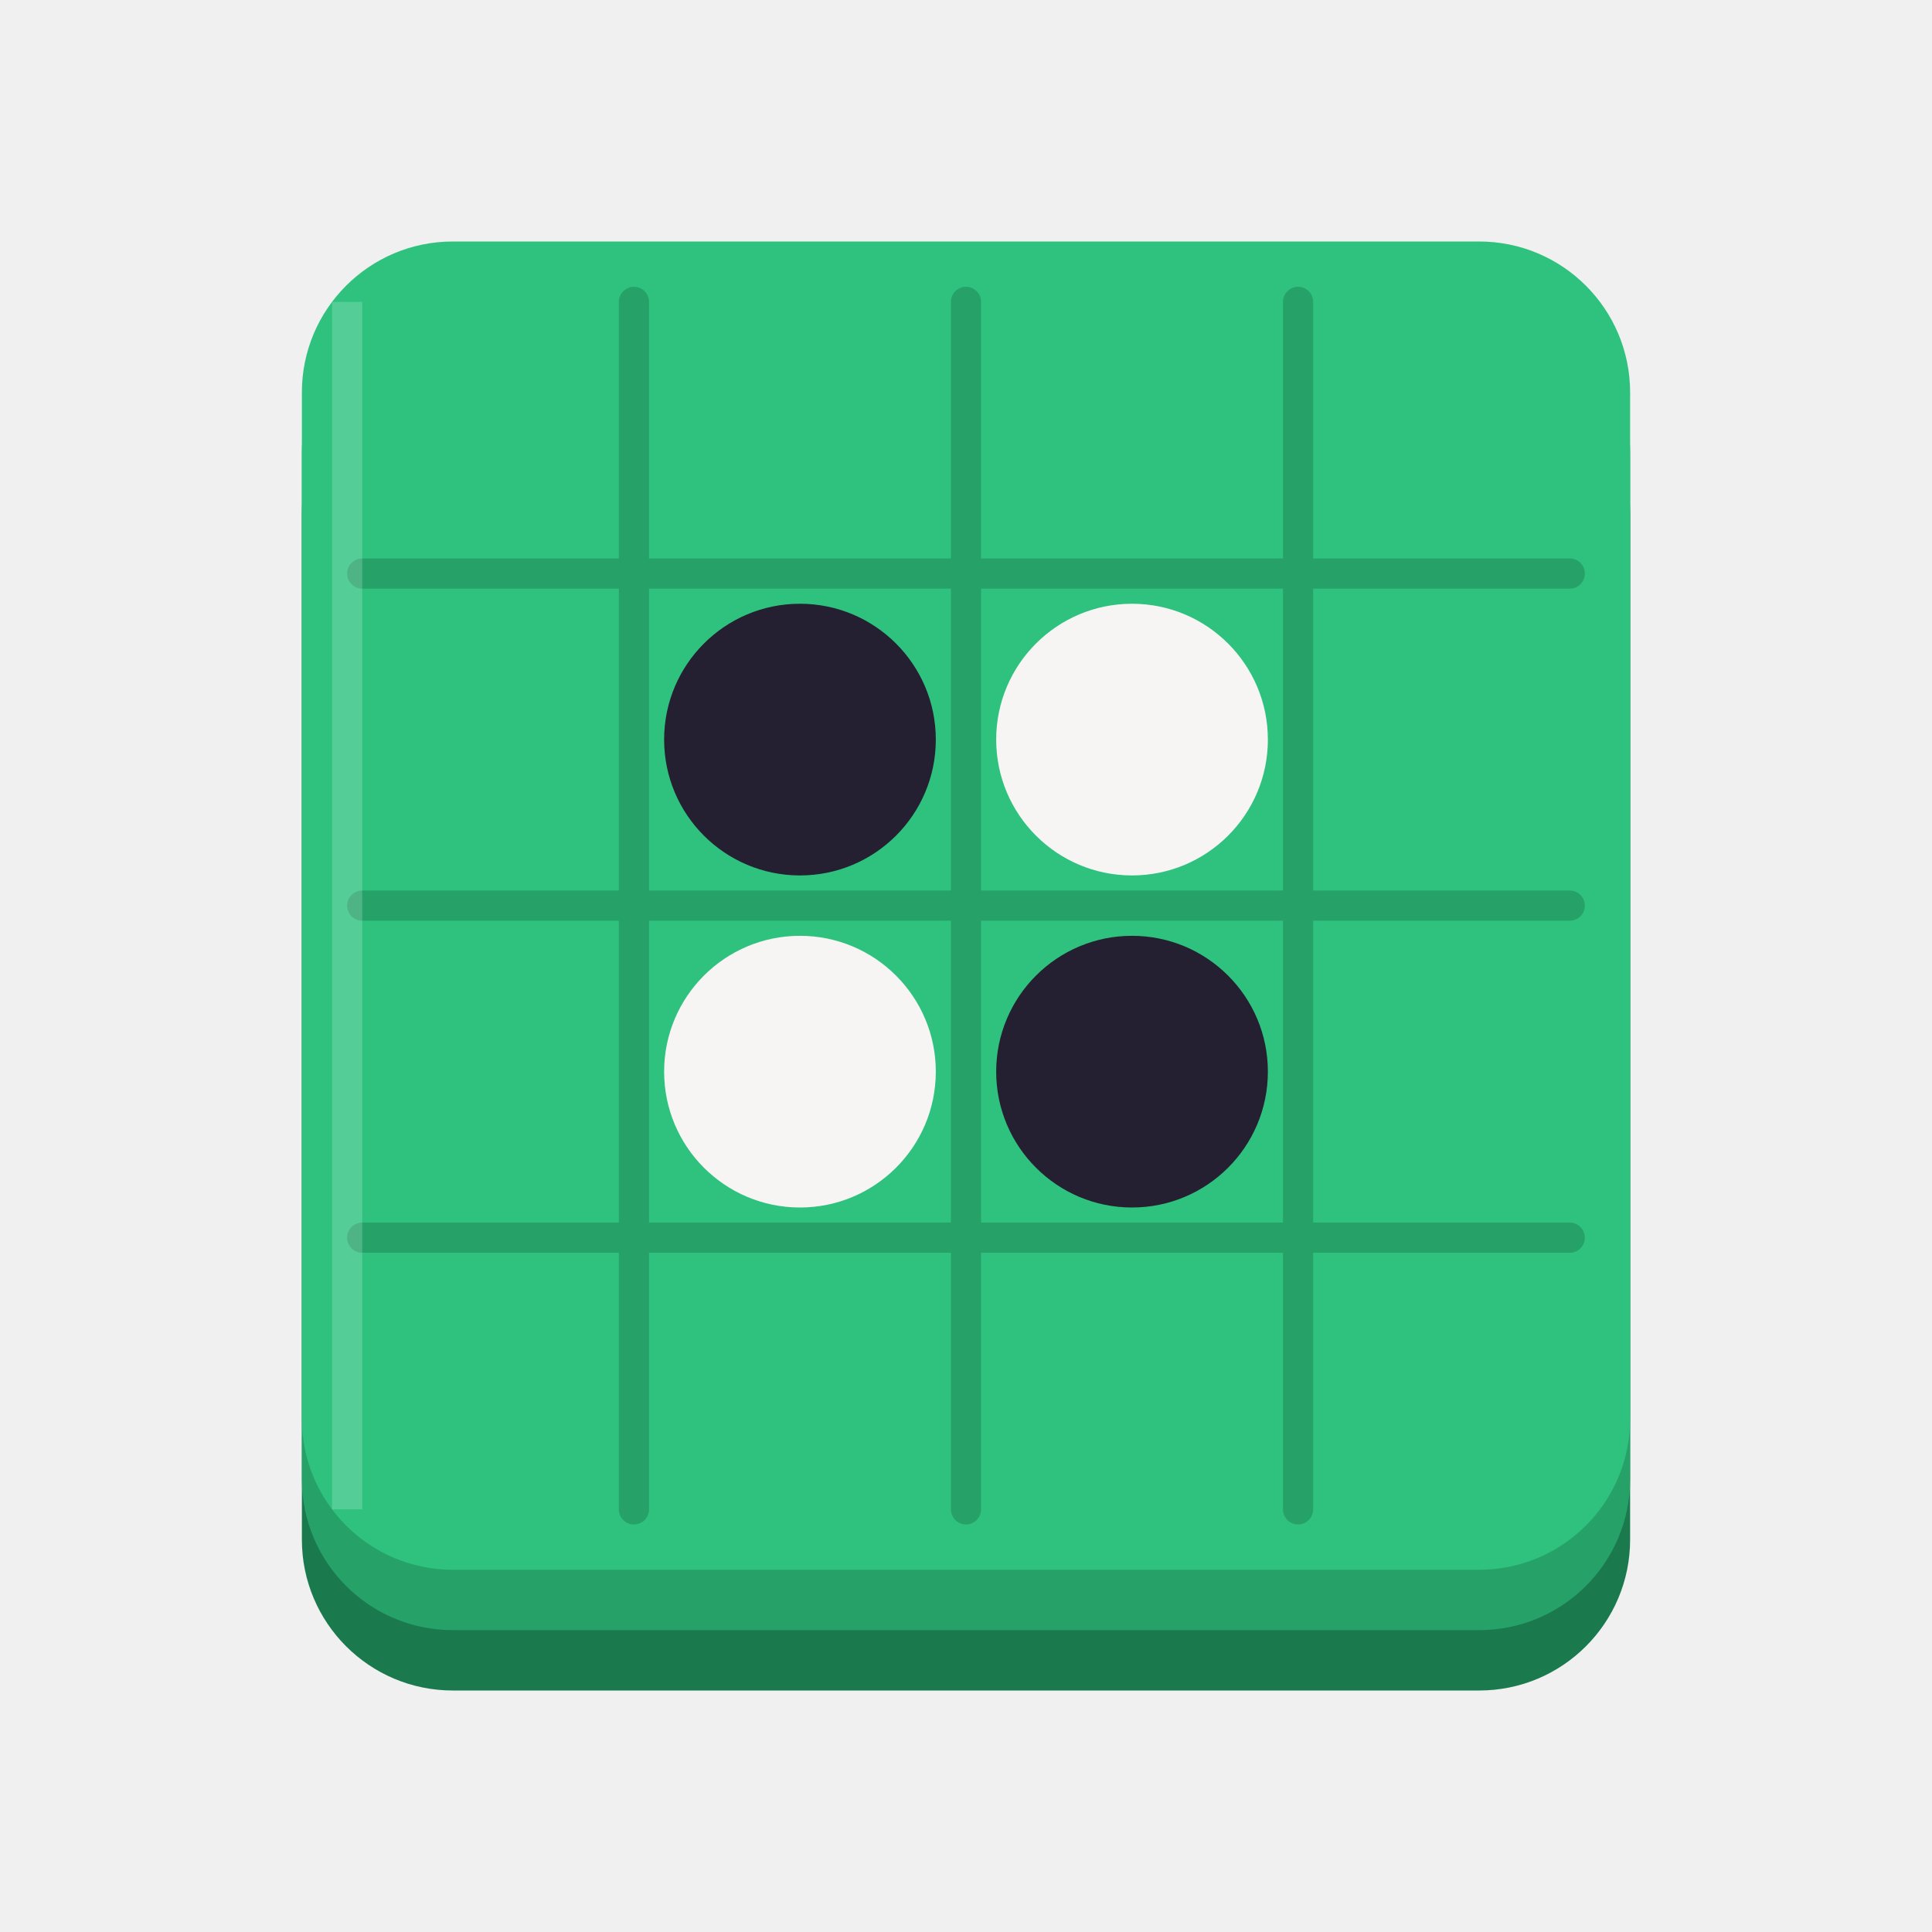
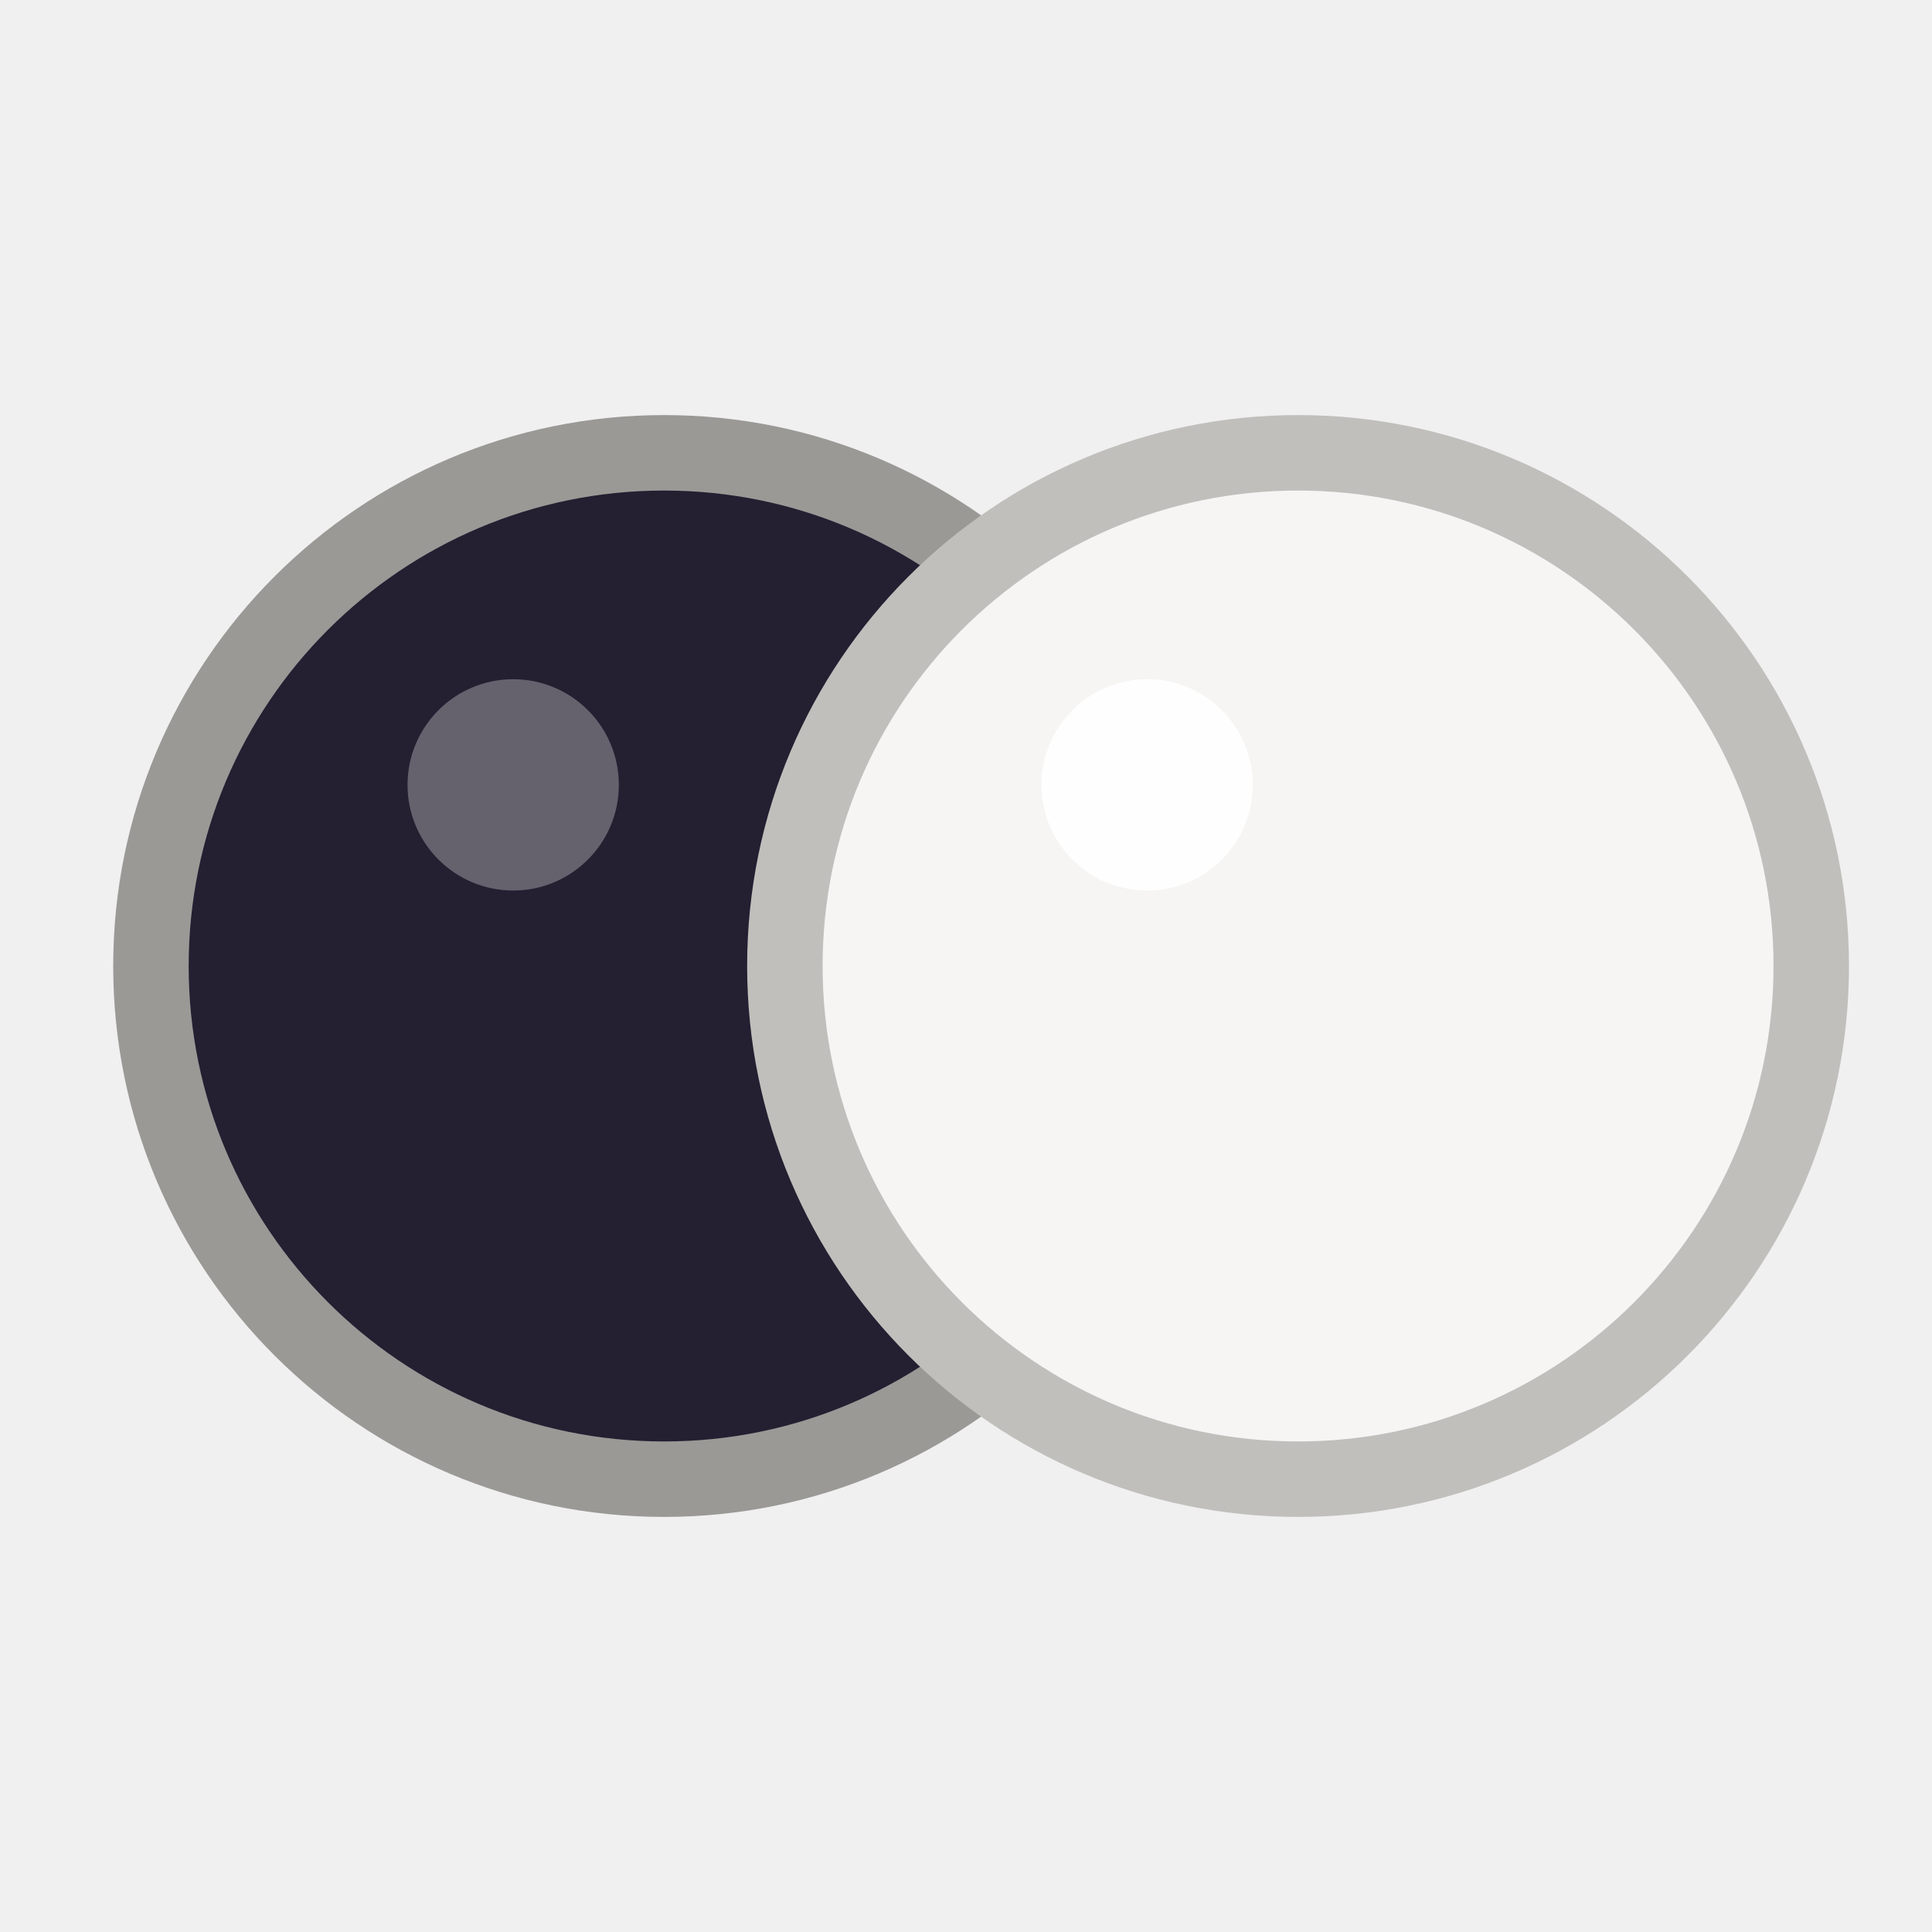
<svg xmlns="http://www.w3.org/2000/svg" width="128" height="128" viewBox="0 0 128 128">
-   <rect x="20" y="24" width="88" height="88" rx="10" fill="#1a7a4e" />
-   <rect x="20" y="20" width="88" height="88" rx="10" fill="#26a269" />
-   <rect x="20" y="16" width="88" height="88" rx="10" fill="#2ec27e" />
-   <g stroke="#26a269" stroke-width="2" stroke-linecap="round">
-     <path d="M42 20 V100 M64 20 V100 M86 20 V100" />
-     <path d="M24 38 H104 M24 60 H104 M24 82 H104" />
-   </g>
-   <rect x="22" y="20" width="2" height="80" fill="#ffffff" opacity="0.187" />
-   <g fill="#241f31">
-     <circle cx="53" cy="49" r="9" />
-     <circle cx="75" cy="71" r="9" />
-   </g>
-   <g fill="#f6f5f4">
-     <circle cx="75" cy="49" r="9" />
-     <circle cx="53" cy="71" r="9" />
-   </g>
+   <circle cx="44" cy="64" r="34" fill="#241f31" stroke="#9a9996" stroke-width="5" />
+   <circle cx="34" cy="52" r="7" fill="#ffffff" opacity="0.3" />
+   <circle cx="86" cy="64" r="34" fill="#f6f5f4" stroke="#c0bfbc" stroke-width="5" />
+   <circle cx="76" cy="52" r="7" fill="#ffffff" opacity="0.9" />
</svg>
